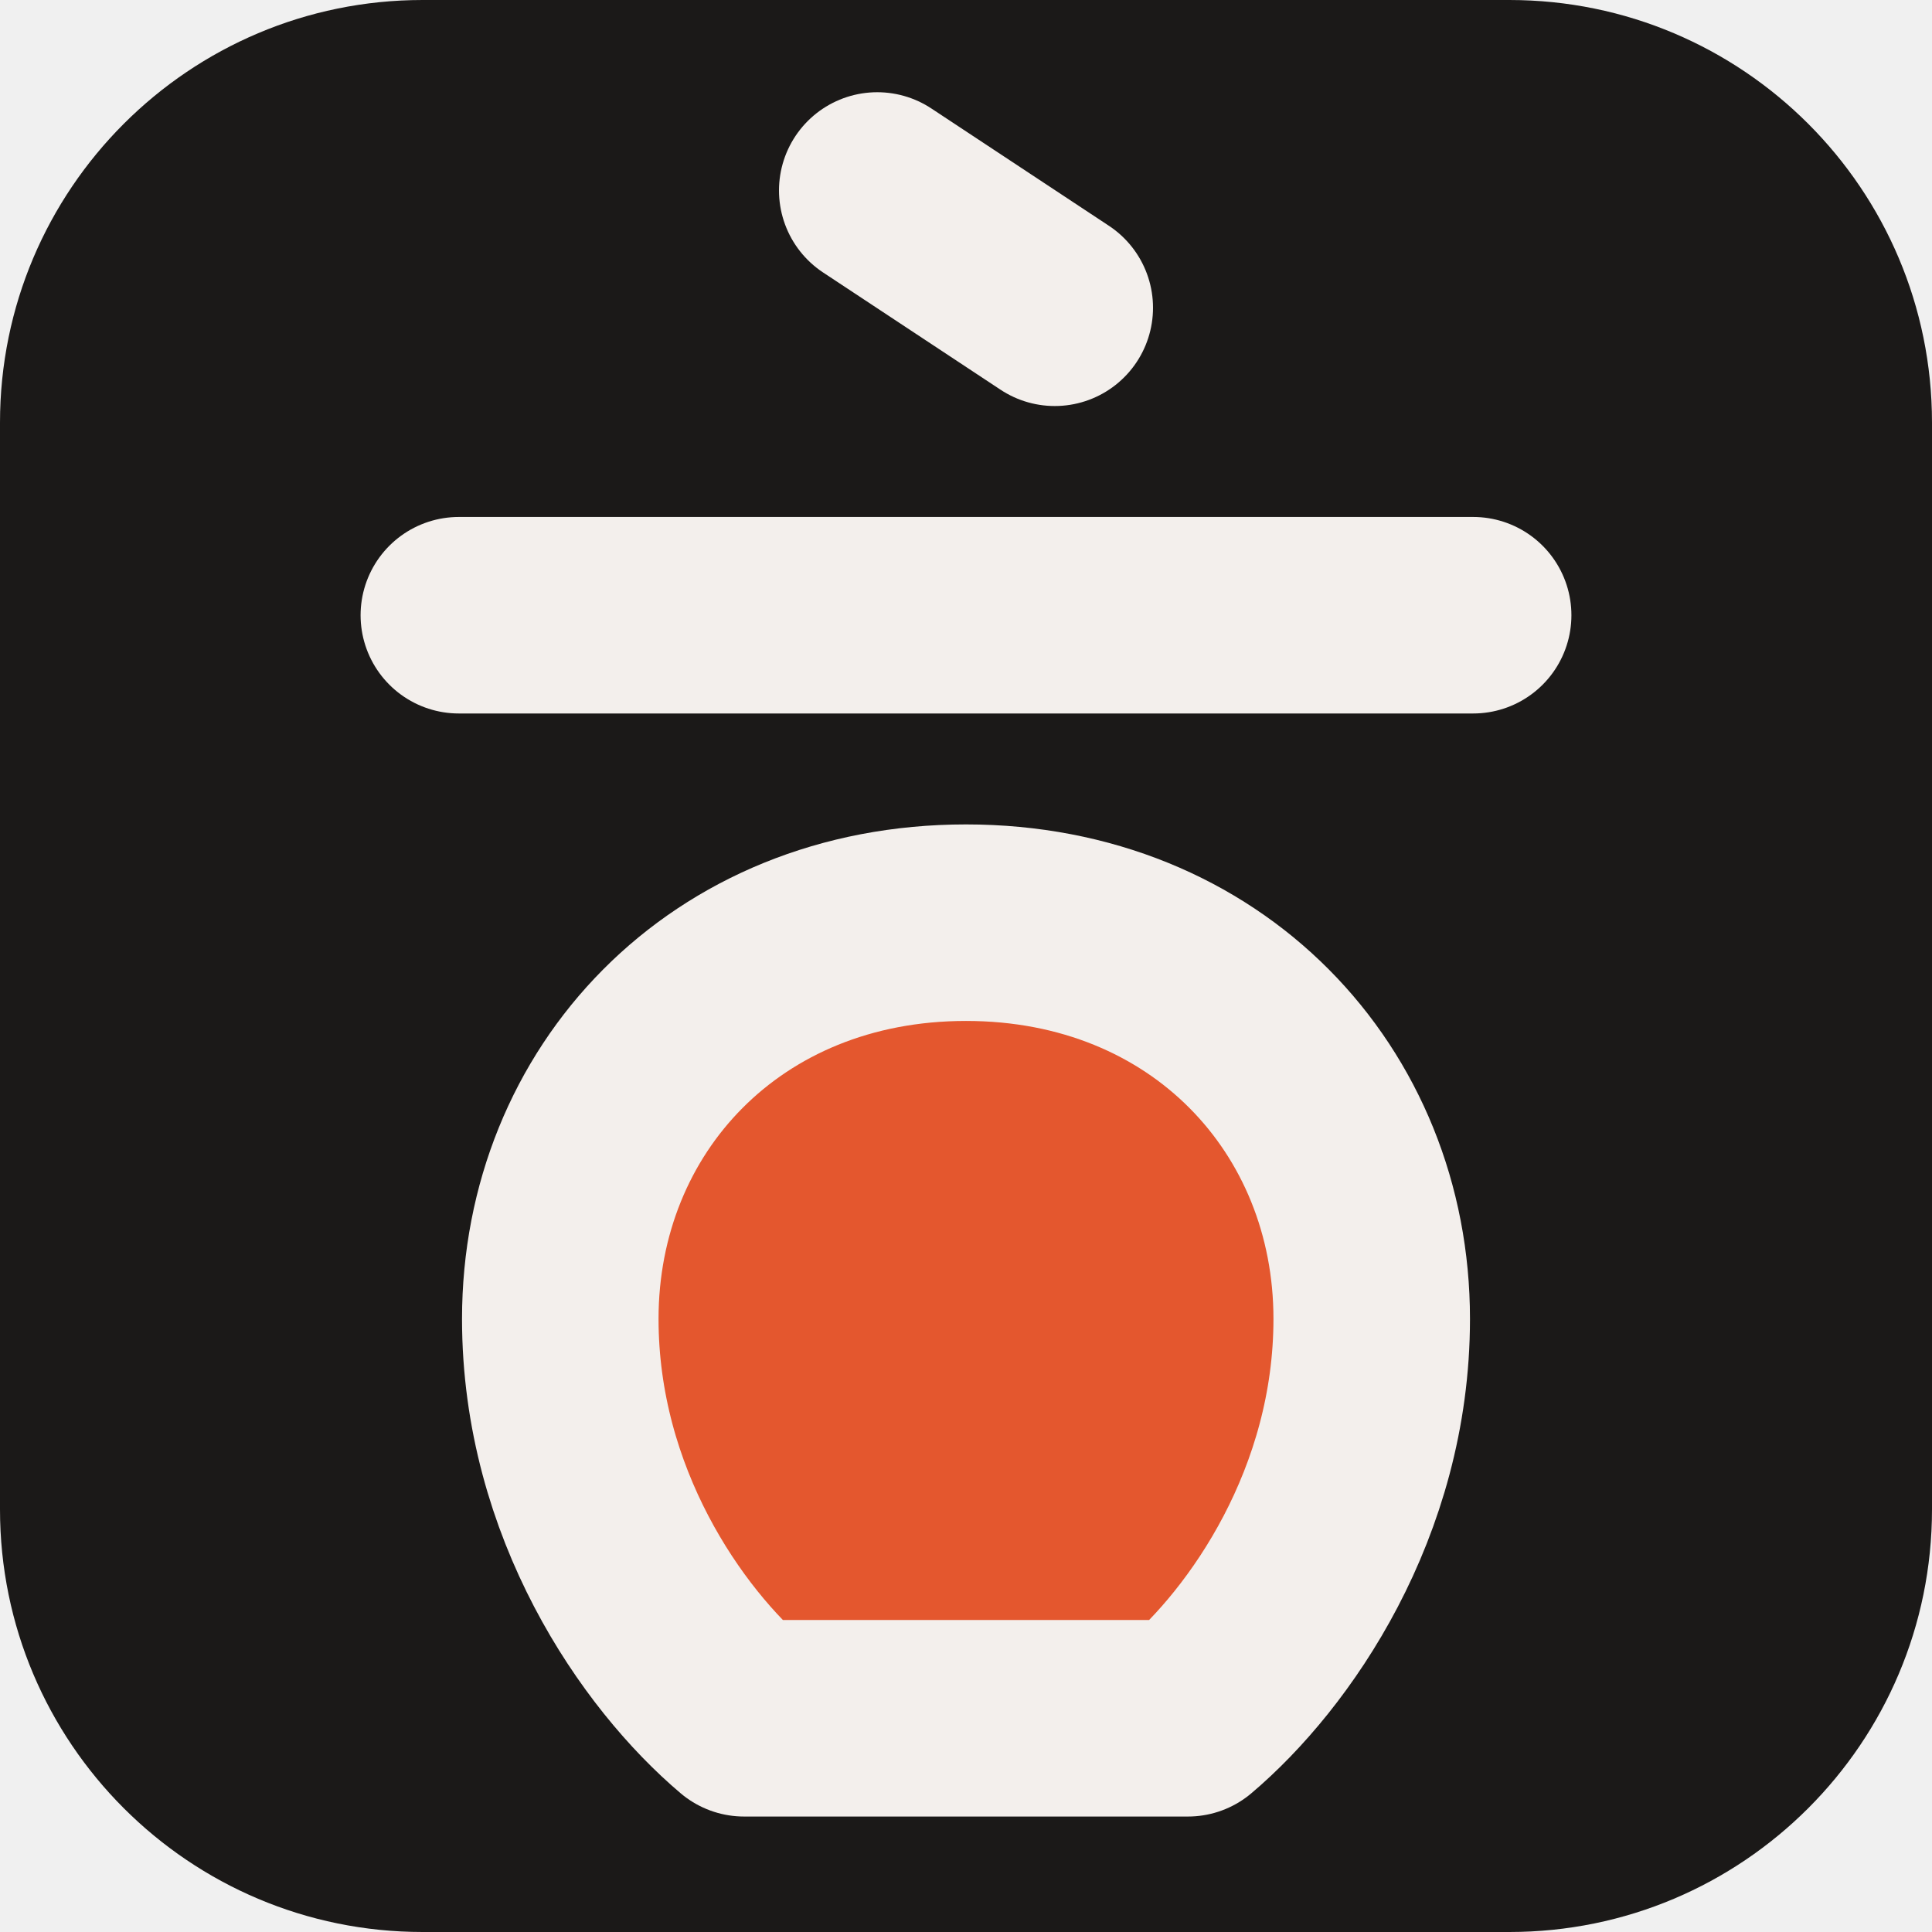
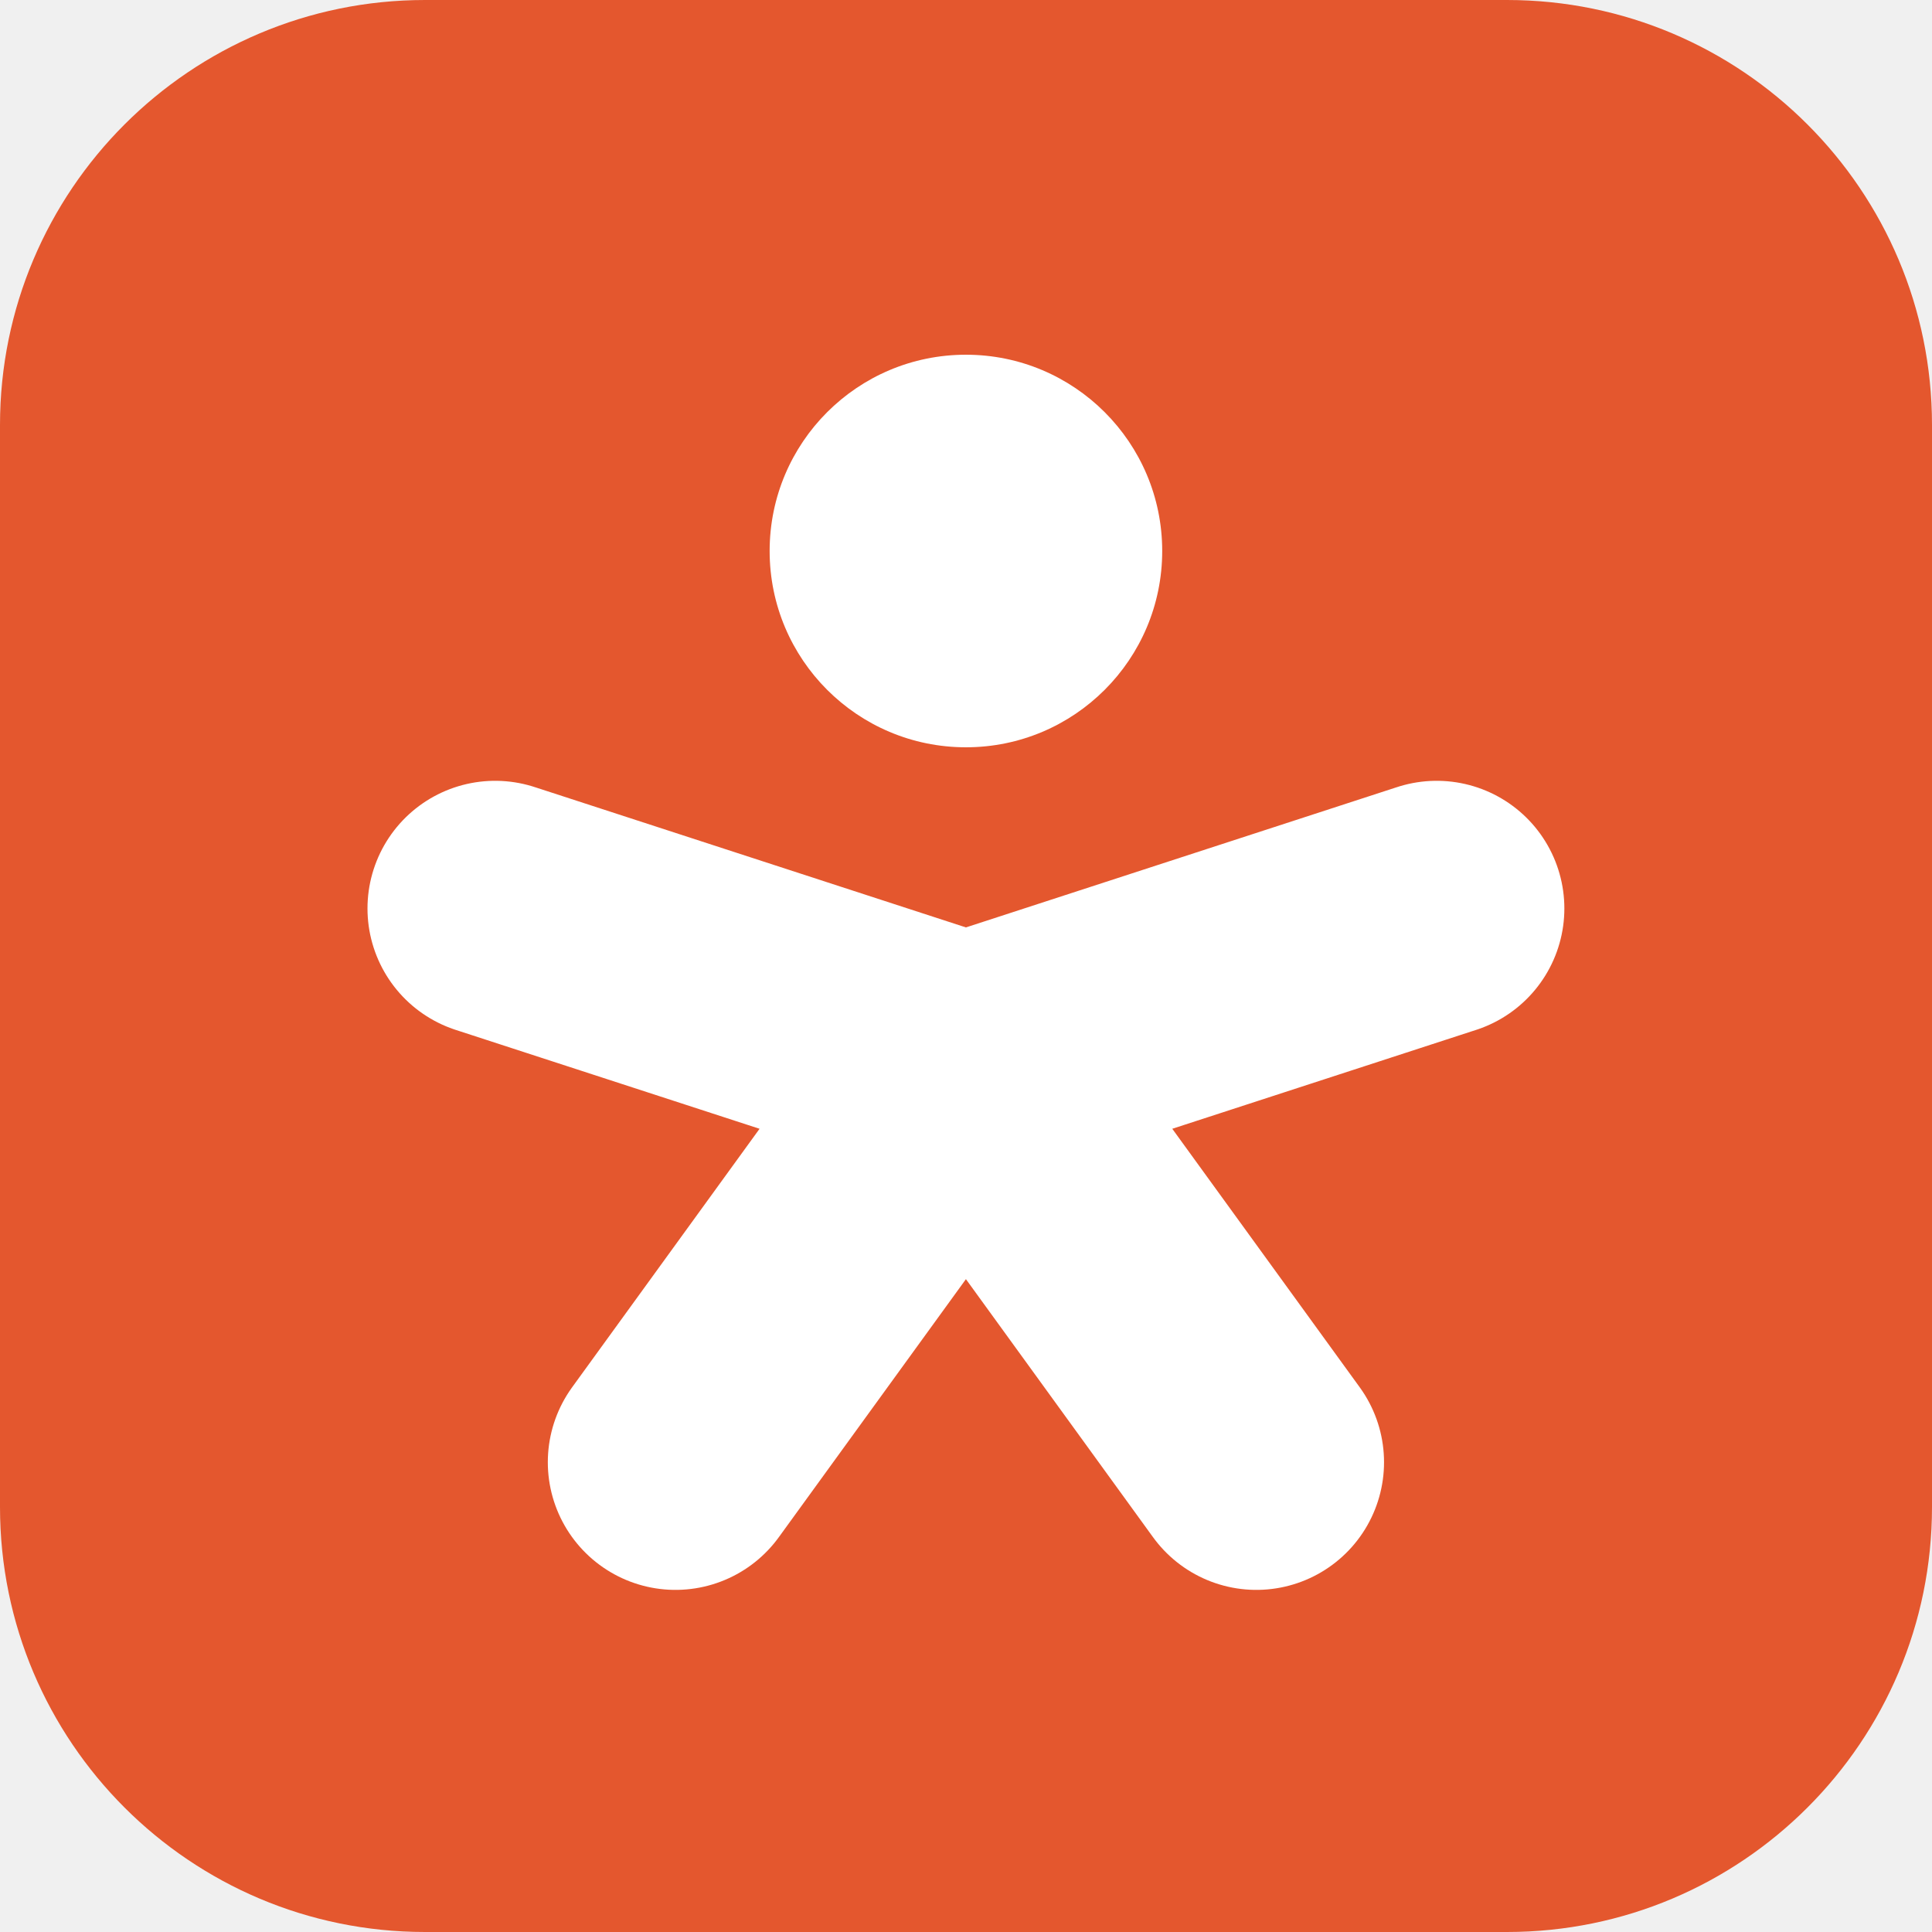
- <svg xmlns="http://www.w3.org/2000/svg" viewBox="0 0 64 64">
-   <rect width="64" height="64" rx="14" fill="#1B1918" />
-   <g transform="translate(32 33.4) scale(1.05) translate(-32 -32)">
-     <path d="M32 29.3C39.6 29.3 44.8 34.9 44.8 41.8C44.8 47.6 41.6 52.2 39 54.4H25C22.4 52.2 19.2 47.6 19.2 41.8C19.2 34.9 24.4 29.3 32 29.3Z" fill="#E4572E" stroke="#F3EFEC" stroke-width="6.2" stroke-linejoin="round" />
-     <path d="M29.2 6.2L34.8 9.9M16 19.6H48" stroke="#F3EFEC" stroke-width="6.2" stroke-linecap="round" />
+ <svg xmlns="http://www.w3.org/2000/svg" viewBox="0 0 100 100">
+   <rect width="100" height="100" rx="22" fill="#E4572E" />
+   <g transform="translate(12 12) scale(.826) translate(-4 -6)" fill="none" stroke="#FFFFFF" stroke-width="16" stroke-linecap="round">
+     <path d="M50 58l29.5-9.6M50 58l18.2 25.1M50 58l-18.2 25.1M50 58l-29.5-9.6" />
+     <circle cx="50" cy="26" r="12.3" fill="#FFFFFF" stroke="none" />
  </g>
</svg>
